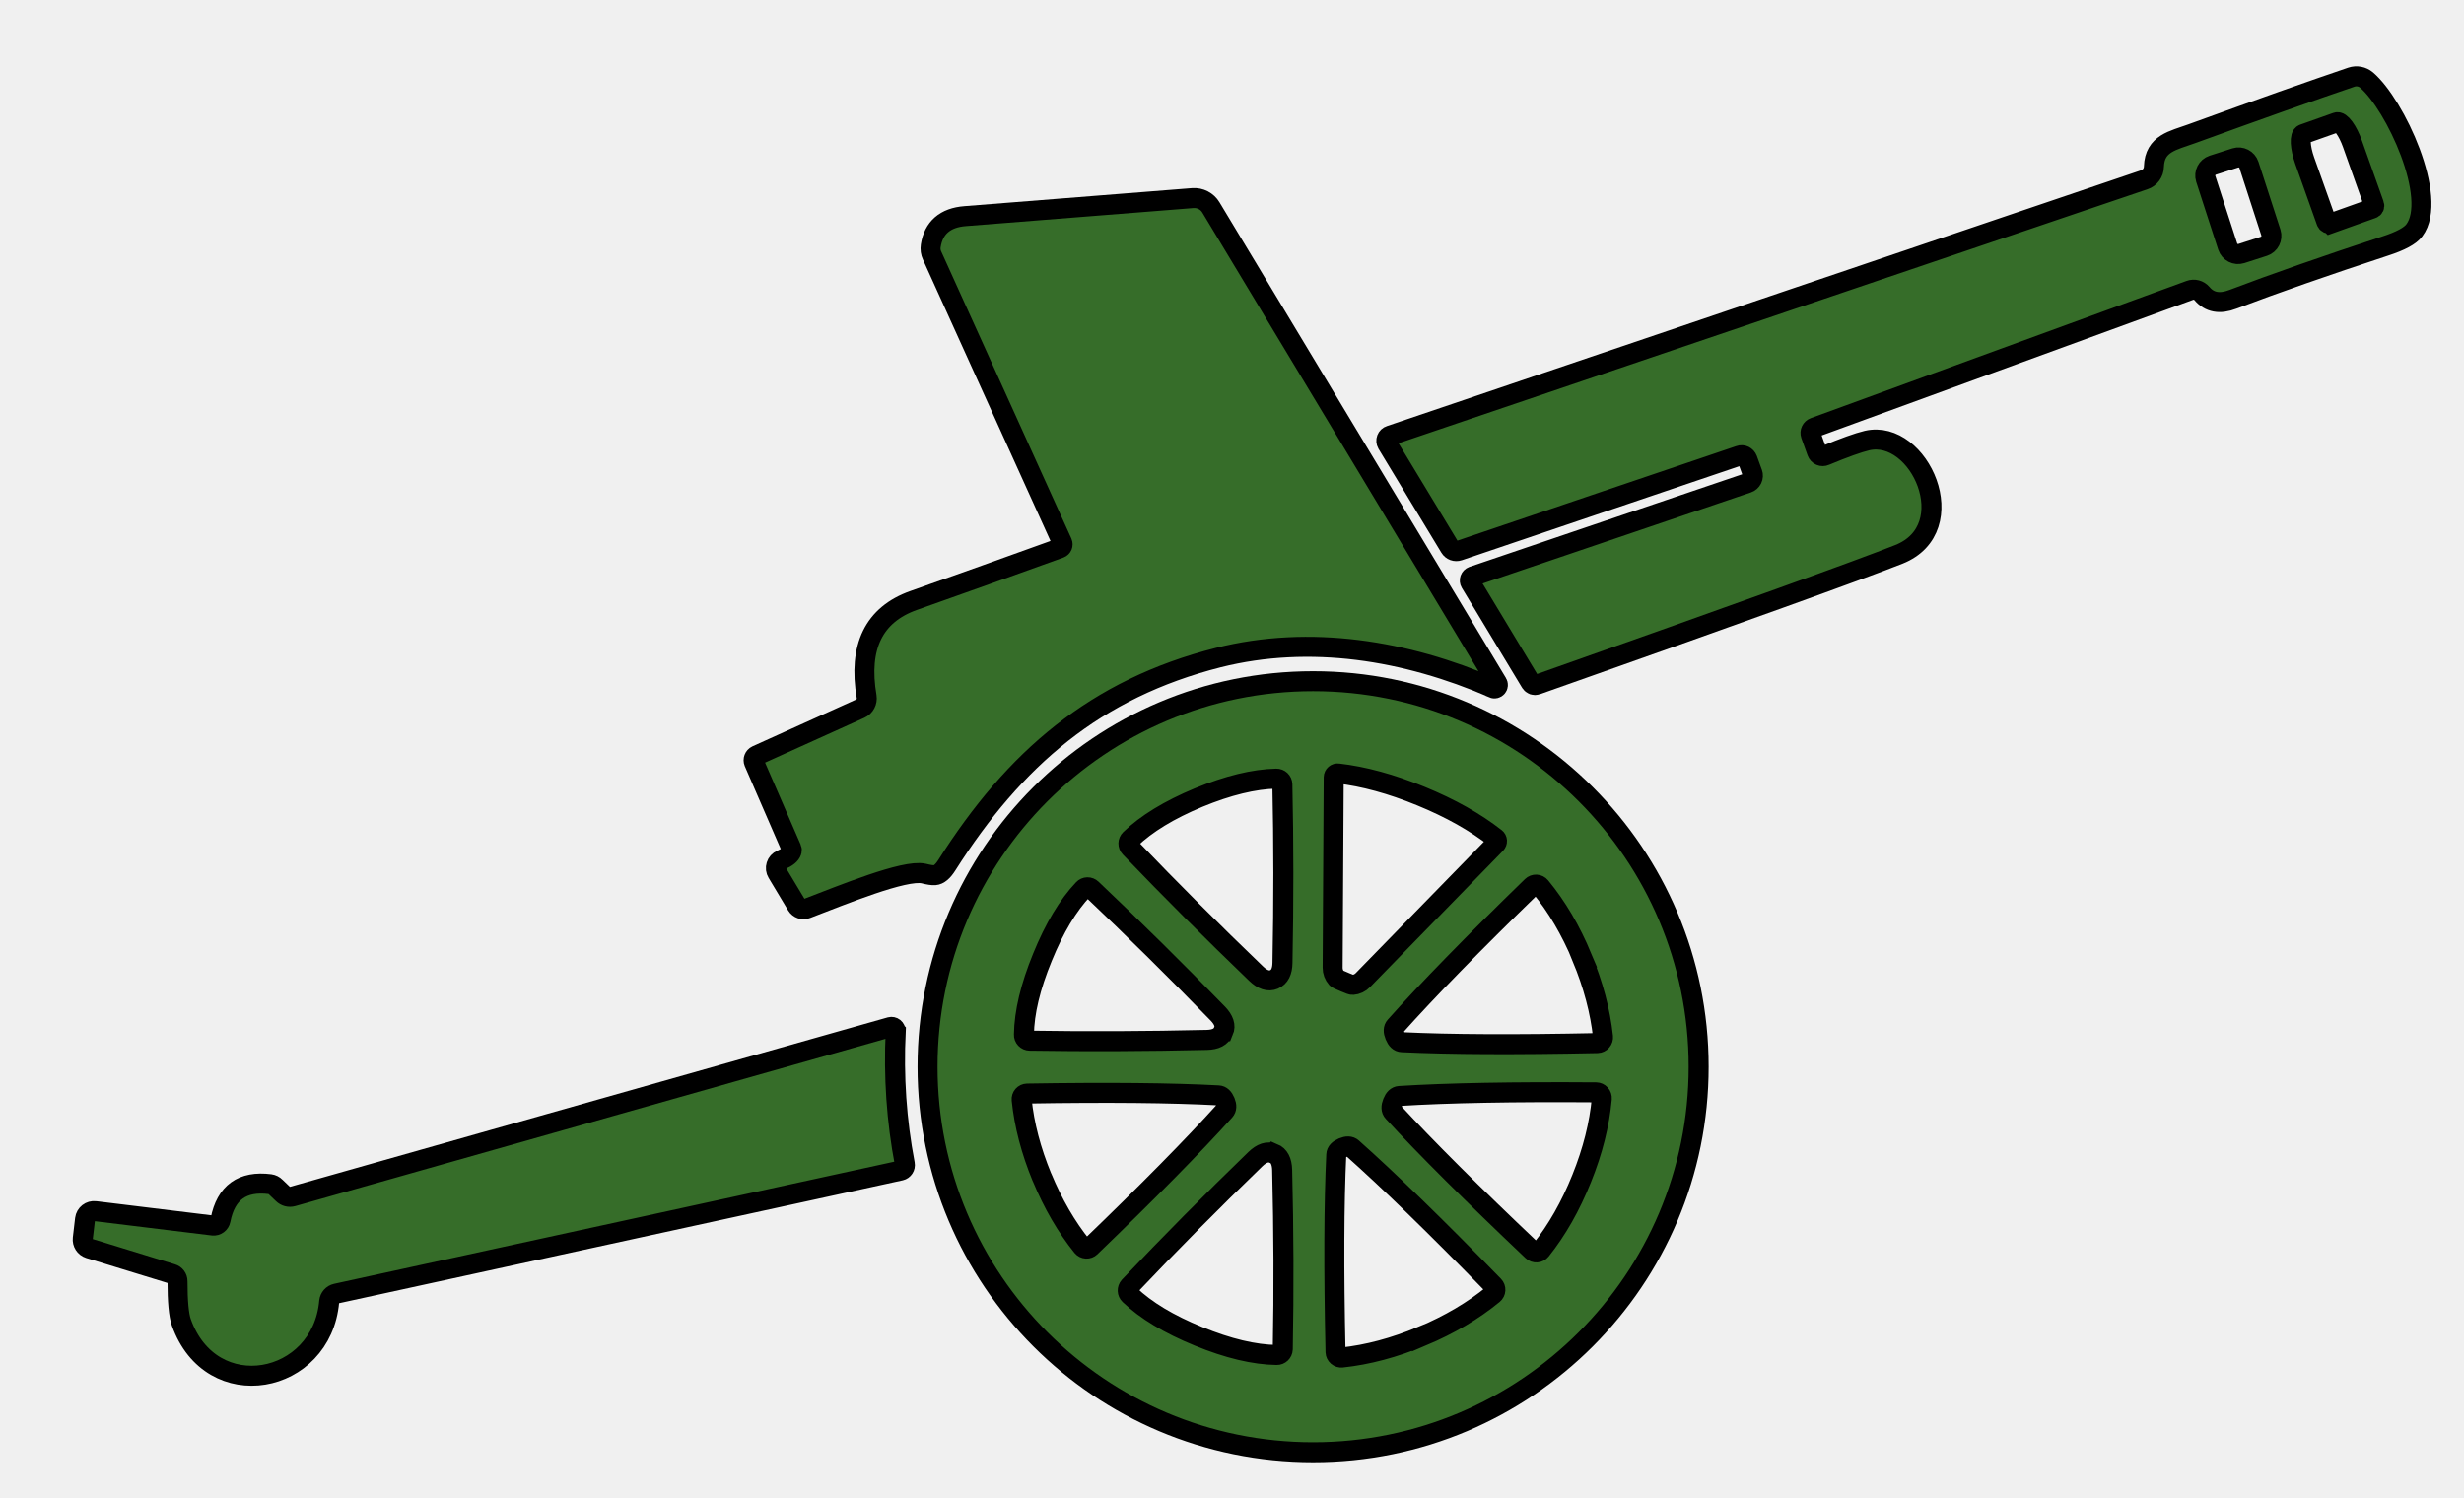
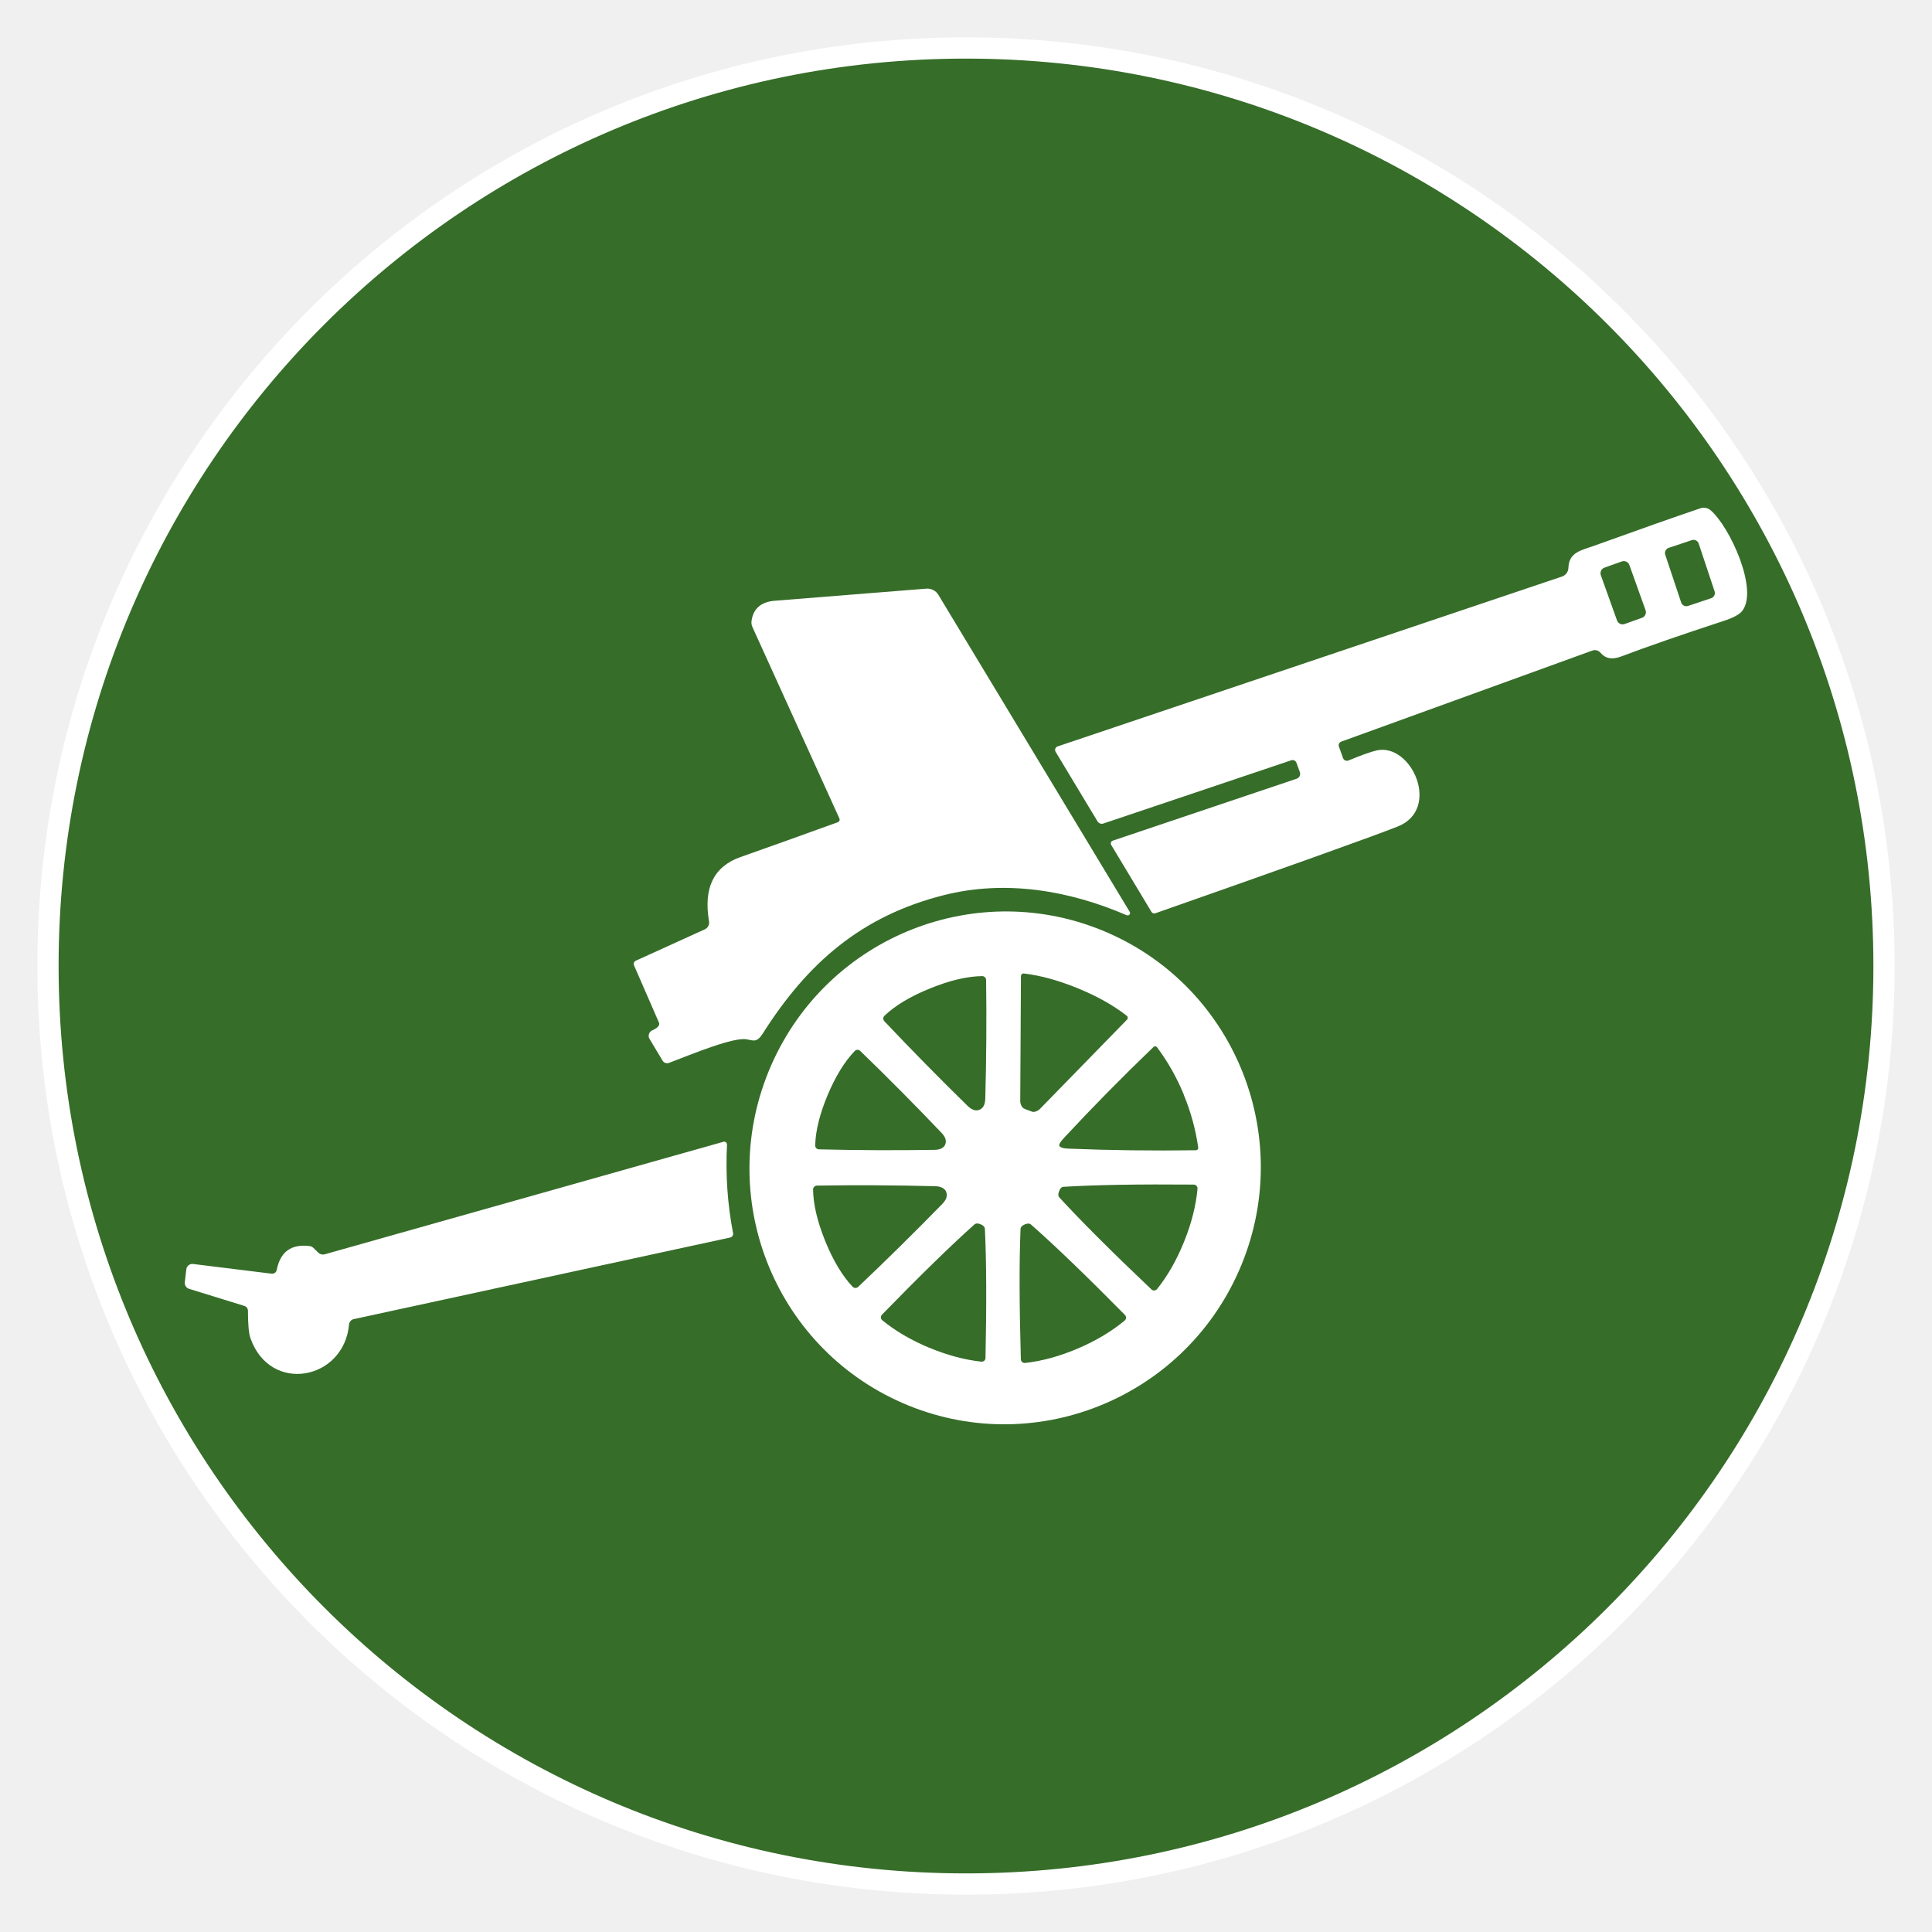
- <svg xmlns="http://www.w3.org/2000/svg" width="10.200" height="6.200" viewBox="169.900 254.900 10.200 6.200" version="1.1" id="svg21544">
-   <defs id="defs21541" />
+ <svg xmlns="http://www.w3.org/2000/svg" width="12" height="12" viewBox="0 0 12 12" version="1.1" id="svg377">
+   <defs id="defs374" />
  <g id="layer1">
-     <g id="g15446" style="fill:#366d29;fill-opacity:1" transform="matrix(0.6273751,0,0,0.6273751,138.7892,174.9317)">
-       <path fill="#4ea34e" d="m 61.152,130.587 -0.033,-0.091 a 0.042,0.04 70.6 0 0 -0.052,-0.025 l -1.853,0.628 a 0.049,0.049 0 0 1 -0.058,-0.021 l -0.415,-0.686 a 0.037,0.036 65.6 0 1 0.02,-0.053 l 4.977,-1.688 a 0.092,0.092 0 0 0 0.063,-0.086 c 0.005,-0.155 0.128,-0.173 0.248,-0.217 q 0.672,-0.244 1.055,-0.374 a 0.104,0.104 55.6 0 1 0.1,0.019 c 0.189,0.161 0.476,0.78 0.315,0.992 q -0.04,0.054 -0.191,0.103 -0.598,0.197 -1.006,0.352 -0.13,0.05 -0.204,-0.038 a 0.072,0.072 0 0 0 -0.08,-0.021 l -2.478,0.905 a 0.038,0.038 0 0 0 -0.023,0.048 l 0.041,0.114 a 0.04,0.04 0 0 0 0.054,0.023 q 0.188,-0.078 0.276,-0.099 c 0.346,-0.08 0.642,0.579 0.21,0.751 q -0.386,0.153 -2.391,0.861 a 0.033,0.032 64.1 0 1 -0.038,-0.014 l -0.398,-0.66 a 0.029,0.029 64.4 0 1 0.015,-0.042 l 1.814,-0.616 a 0.051,0.051 0 0 0 0.032,-0.066 z m 3.813,-1.647 0.277,-0.099 a 0.019,0.019 0 0 0 0.012,-0.025 l -0.143,-0.402 a 0.169,0.05 70.4 0 0 -0.104,-0.142 l -0.22,0.078 a 0.169,0.05 70.4 0 0 0.009,0.175 l 0.143,0.402 a 0.019,0.019 0 0 0 0.025,0.012 z m -0.537,-0.387 a 0.072,0.072 0 0 0 -0.09,-0.046 l -0.149,0.048 a 0.072,0.072 0 0 0 -0.046,0.09 l 0.145,0.447 a 0.072,0.072 0 0 0 0.09,0.046 l 0.149,-0.048 a 0.072,0.072 0 0 0 0.046,-0.09 z" id="path11880" style="fill:#366d29;fill-opacity:1;stroke:#000000;stroke-width:0.132;stroke-dasharray:none" />
-       <path fill="#4ea34e" d="m 59.439,132.004 c -0.573,-0.248 -1.205,-0.352 -1.811,-0.2 -0.812,0.206 -1.346,0.668 -1.791,1.369 q -0.04,0.064 -0.08,0.067 -0.022,0.002 -0.074,-0.011 c -0.126,-0.028 -0.535,0.141 -0.773,0.232 a 0.053,0.052 63.6 0 1 -0.064,-0.022 l -0.129,-0.215 a 0.059,0.059 0 0 1 0.027,-0.085 q 0.058,-0.025 0.068,-0.056 a 0.025,0.025 0 0 0 -0.001,-0.019 l -0.247,-0.569 a 0.035,0.035 0 0 1 0.017,-0.045 l 0.684,-0.309 a 0.074,0.073 72.9 0 0 0.042,-0.079 q -0.084,-0.495 0.311,-0.635 0.464,-0.164 0.965,-0.345 a 0.027,0.027 0 0 0 0.015,-0.036 l -0.859,-1.895 a 0.111,0.108 38 0 1 -0.009,-0.063 c 0.018,-0.119 0.094,-0.187 0.228,-0.197 q 0.778,-0.062 1.501,-0.119 a 0.127,0.129 72.5 0 1 0.12,0.062 l 1.89,3.139 a 0.023,0.023 0 0 1 -0.029,0.033 z" id="path11916" style="fill:#366d29;fill-opacity:1;stroke:#000000;stroke-width:0.132;stroke-dasharray:none" />
-       <path fill="#4ea34e" d="m 60.797,134.504 a 2.544,2.544 0 0 1 -2.544,2.544 2.544,2.544 0 0 1 -2.544,-2.544 2.544,2.544 0 0 1 2.544,-2.544 2.544,2.544 0 0 1 2.544,2.544 z m -2.335,-0.558 q 0.044,0.019 0.052,0.018 a 0.104,0.104 0 0 0 0.068,-0.032 l 0.877,-0.899 a 0.025,0.026 41.1 0 0 -0.002,-0.038 q -0.2,-0.157 -0.493,-0.277 -0.293,-0.12 -0.546,-0.149 a 0.025,0.026 3.6 0 0 -0.029,0.025 l -0.007,1.256 a 0.104,0.104 0 0 0 0.026,0.07 q 0.005,0.006 0.052,0.025 z m -0.467,-0.018 q 0.055,-0.023 0.056,-0.11 0.012,-0.599 -6.52e-4,-1.177 a 0.039,0.039 0 0 0 -0.04,-0.038 q -0.222,0.005 -0.513,0.125 -0.291,0.121 -0.451,0.275 a 0.039,0.039 0 0 0 -0.001,0.055 q 0.4,0.417 0.832,0.832 0.063,0.061 0.118,0.038 z m 2.033,-0.145 q -0.113,-0.271 -0.275,-0.467 a 0.038,0.038 0 0 0 -0.056,-0.003 q -0.584,0.568 -0.902,0.924 -0.019,0.021 -0.002,0.062 0.017,0.042 0.046,0.043 0.477,0.023 1.291,0.006 a 0.038,0.038 0 0 0 0.036,-0.042 q -0.027,-0.252 -0.139,-0.523 z m -2.366,0.487 q 0.023,-0.054 -0.038,-0.117 -0.415,-0.427 -0.832,-0.822 a 0.039,0.038 43.2 0 0 -0.055,0.001 q -0.152,0.16 -0.27,0.45 -0.119,0.29 -0.122,0.51 a 0.039,0.038 1.2 0 0 0.038,0.04 q 0.573,0.009 1.169,-0.005 0.087,-0.002 0.109,-0.057 z m 2.363,0.972 q 0.11,-0.273 0.133,-0.528 a 0.038,0.038 0 0 0 -0.037,-0.041 q -0.82,-0.006 -1.298,0.024 -0.029,0.002 -0.045,0.043 -0.017,0.042 0.003,0.063 0.325,0.353 0.919,0.916 a 0.038,0.038 0 0 0 0.056,-0.004 q 0.159,-0.199 0.269,-0.473 z m -3.561,-0.009 q 0.11,0.265 0.266,0.458 a 0.037,0.037 48.8 0 0 0.054,0.003 q 0.574,-0.553 0.886,-0.899 0.019,-0.021 0.003,-0.06 -0.017,-0.041 -0.045,-0.042 -0.465,-0.025 -1.262,-0.012 a 0.037,0.037 86.4 0 0 -0.036,0.041 q 0.025,0.247 0.134,0.512 z m 2.507,1.05 q 0.273,-0.115 0.471,-0.278 a 0.038,0.038 48.4 0 0 0.003,-0.056 q -0.574,-0.589 -0.934,-0.909 -0.021,-0.019 -0.062,-0.002 -0.042,0.018 -0.043,0.046 -0.023,0.481 -0.005,1.303 a 0.038,0.038 86 0 0 0.042,0.036 q 0.255,-0.027 0.528,-0.141 z M 57.99,135.076 q -0.055,-0.023 -0.118,0.038 -0.433,0.419 -0.832,0.84 a 0.039,0.04 43.3 0 0 0.002,0.055 q 0.161,0.154 0.455,0.274 0.293,0.12 0.516,0.123 a 0.039,0.04 1.2 0 0 0.04,-0.038 q 0.011,-0.58 -0.004,-1.182 -0.002,-0.088 -0.058,-0.111 z" id="path11934" style="fill:#366d29;fill-opacity:1;stroke:#000000;stroke-width:0.132;stroke-dasharray:none" />
-       <path fill="#4ea34e" d="m 55.499,134.27 q -0.022,0.447 0.06,0.876 a 0.037,0.037 78.8 0 1 -0.028,0.043 l -3.724,0.812 a 0.06,0.059 86.4 0 0 -0.046,0.052 c -0.048,0.551 -0.779,0.693 -0.976,0.137 q -0.025,-0.071 -0.025,-0.271 a 0.05,0.05 8 0 0 -0.036,-0.048 l -0.547,-0.168 a 0.061,0.061 0 0 1 -0.042,-0.065 l 0.015,-0.129 a 0.06,0.06 7.4 0 1 0.067,-0.052 l 0.777,0.095 a 0.046,0.046 9.2 0 0 0.05,-0.037 q 0.053,-0.271 0.327,-0.236 a 0.062,0.062 70.6 0 1 0.036,0.018 l 0.048,0.046 a 0.067,0.066 59.5 0 0 0.065,0.017 l 3.944,-1.118 a 0.027,0.027 0 0 1 0.034,0.027 z" id="path12024" style="fill:#366d29;fill-opacity:1;stroke:#000000;stroke-width:0.132;stroke-dasharray:none" />
+     <circle style="fill:#366d29;fill-opacity:1;stroke:#ffffff;stroke-width:0.132" id="circle1639" cx="6" cy="6" r="5.702" />
+     <g id="g1649" style="fill:#ffffff;fill-opacity:1;stroke:none" transform="matrix(0.6273751,0,0,0.6273751,-36.06927,-84.0885)">
+       <path fill="#ebd558" d="m 70.361,141.676 -0.033,-0.091 a 0.042,0.04 70.7 0 0 -0.051,-0.026 l -1.86,0.626 a 0.05,0.049 65.2 0 1 -0.059,-0.021 l -0.415,-0.689 a 0.037,0.036 65.8 0 1 0.02,-0.053 l 4.994,-1.682 a 0.093,0.093 0 0 0 0.063,-0.086 c 0.005,-0.156 0.129,-0.173 0.25,-0.217 q 0.674,-0.243 1.058,-0.373 a 0.105,0.104 55.7 0 1 0.1,0.02 c 0.189,0.162 0.475,0.784 0.314,0.995 q -0.04,0.054 -0.192,0.103 -0.6,0.196 -1.009,0.35 -0.131,0.05 -0.204,-0.038 a 0.072,0.072 0 0 0 -0.08,-0.021 l -2.487,0.902 a 0.038,0.038 0 0 0 -0.022,0.049 l 0.041,0.114 a 0.04,0.041 68.7 0 0 0.054,0.023 q 0.189,-0.078 0.277,-0.099 c 0.347,-0.079 0.643,0.582 0.21,0.753 q -0.388,0.153 -2.4,0.859 a 0.033,0.032 64.2 0 1 -0.038,-0.014 l -0.398,-0.662 a 0.029,0.029 64.5 0 1 0.015,-0.043 l 1.82,-0.613 a 0.051,0.051 0 0 0 0.032,-0.066 z m 3.949,-2.262 a 0.054,0.054 0 0 0 -0.069,-0.034 l -0.228,0.076 a 0.054,0.054 0 0 0 -0.034,0.069 l 0.157,0.471 a 0.054,0.054 0 0 0 0.069,0.035 l 0.228,-0.076 a 0.054,0.054 0 0 0 0.034,-0.069 z m -0.686,0.213 a 0.059,0.059 0 0 0 -0.076,-0.036 l -0.171,0.061 a 0.059,0.059 0 0 0 -0.036,0.075 l 0.16,0.447 a 0.059,0.059 0 0 0 0.076,0.036 l 0.171,-0.061 a 0.059,0.059 0 0 0 0.036,-0.075 z" id="path1641" style="fill:#ffffff;fill-opacity:1;stroke:none;stroke-width:0.132;stroke-dasharray:none" />
+       <path fill="#ebd558" d="m 68.646,143.093 c -0.574,-0.248 -1.205,-0.352 -1.812,-0.198 -0.812,0.206 -1.346,0.668 -1.791,1.371 q -0.04,0.064 -0.08,0.067 -0.022,0.002 -0.074,-0.01 c -0.126,-0.029 -0.535,0.141 -0.773,0.232 a 0.054,0.052 63.6 0 1 -0.064,-0.022 l -0.129,-0.215 a 0.059,0.059 0 0 1 0.027,-0.085 q 0.058,-0.025 0.068,-0.056 a 0.025,0.025 0 0 0 -0.001,-0.019 l -0.248,-0.569 a 0.035,0.035 0 0 1 0.017,-0.045 l 0.684,-0.311 a 0.074,0.073 72.9 0 0 0.042,-0.079 q -0.085,-0.496 0.31,-0.636 0.464,-0.164 0.966,-0.346 a 0.027,0.027 0 0 0 0.015,-0.036 l -0.861,-1.895 a 0.111,0.108 37.9 0 1 -0.009,-0.063 c 0.017,-0.119 0.093,-0.187 0.228,-0.198 q 0.778,-0.062 1.502,-0.12 a 0.127,0.129 72.4 0 1 0.12,0.062 l 1.894,3.138 a 0.023,0.023 0 0 1 -0.029,0.033 z" id="path1643" style="fill:#ffffff;fill-opacity:1;stroke:none;stroke-width:0.132;stroke-dasharray:none" />
+       <path fill="#ebd558" d="m 68.46,143.267 a 2.529,2.54 23.6 0 1 1.301,3.34 2.529,2.54 23.6 0 1 -3.334,1.315 2.529,2.54 23.6 0 1 -1.301,-3.34 2.529,2.54 23.6 0 1 3.334,-1.315 z m -0.792,1.755 q 0.046,0.019 0.054,0.019 a 0.102,0.102 20 0 0 0.067,-0.031 l 0.862,-0.884 a 0.025,0.025 41.1 0 0 -0.003,-0.037 q -0.196,-0.154 -0.484,-0.272 -0.288,-0.118 -0.536,-0.147 a 0.025,0.025 3.6 0 0 -0.028,0.025 l -0.007,1.235 a 0.102,0.102 24.6 0 0 0.025,0.069 q 0.005,0.006 0.049,0.024 z m -0.478,-0.003 q 0.054,-0.022 0.057,-0.11 0.016,-0.599 0.008,-1.175 a 0.039,0.039 0 0 0 -0.04,-0.038 q -0.222,0.003 -0.513,0.121 -0.292,0.118 -0.453,0.271 a 0.039,0.039 0 0 0 -0.001,0.055 q 0.396,0.419 0.824,0.838 0.063,0.061 0.118,0.038 z m 2.023,-0.148 q -0.104,-0.254 -0.266,-0.471 a 0.023,0.023 0 0 0 -0.034,-0.003 q -0.467,0.449 -0.887,0.901 -0.054,0.058 -0.046,0.077 0.011,0.026 0.089,0.029 0.616,0.025 1.264,0.016 a 0.023,0.023 0 0 0 0.022,-0.026 q -0.038,-0.269 -0.143,-0.523 z m -2.363,0.492 q 0.023,-0.053 -0.036,-0.115 -0.402,-0.422 -0.806,-0.812 a 0.038,0.038 43.7 0 0 -0.053,0.001 q -0.15,0.155 -0.269,0.437 -0.118,0.283 -0.123,0.498 a 0.038,0.038 1.7 0 0 0.037,0.039 q 0.561,0.014 1.144,0.005 0.085,-0.001 0.107,-0.054 z m 0.011,0.47 q -0.023,-0.054 -0.11,-0.057 -0.597,-0.015 -1.171,-0.006 a 0.039,0.039 0 0 0 -0.038,0.039 q 0.003,0.221 0.121,0.512 0.119,0.291 0.271,0.451 a 0.039,0.039 0 0 0 0.054,0.001 q 0.417,-0.395 0.834,-0.822 0.06,-0.062 0.038,-0.117 z m 2.354,0.492 q 0.11,-0.271 0.133,-0.524 a 0.038,0.038 0 0 0 -0.037,-0.041 q -0.814,-0.007 -1.289,0.022 -0.029,0.001 -0.044,0.043 -0.017,0.041 0.002,0.062 0.322,0.351 0.912,0.911 a 0.038,0.038 0 0 0 0.055,-0.003 q 0.159,-0.198 0.268,-0.47 z m -2.525,1.049 q 0.268,0.112 0.518,0.139 a 0.037,0.037 0 0 0 0.041,-0.036 q 0.017,-0.806 -0.006,-1.278 -0.001,-0.029 -0.042,-0.046 -0.04,-0.017 -0.062,0.002 -0.352,0.315 -0.915,0.893 a 0.037,0.037 0 0 0 0.003,0.055 q 0.194,0.159 0.462,0.271 z m 1.473,0.009 q 0.269,-0.115 0.464,-0.277 a 0.038,0.038 0 0 0 0.003,-0.055 q -0.572,-0.58 -0.93,-0.895 -0.021,-0.019 -0.062,-0.002 -0.041,0.018 -0.042,0.046 -0.02,0.476 0.003,1.29 a 0.038,0.038 0 0 0 0.042,0.036 q 0.252,-0.028 0.522,-0.143 z" id="path1645" style="fill:#ffffff;fill-opacity:1;stroke:none;stroke-width:0.132;stroke-dasharray:none" />
+       <path fill="#ebd558" d="m 64.69,145.364 q -0.023,0.447 0.06,0.877 a 0.037,0.037 78.9 0 1 -0.029,0.043 l -3.727,0.808 a 0.06,0.059 86.5 0 0 -0.046,0.053 c -0.05,0.551 -0.78,0.692 -0.976,0.136 q -0.025,-0.071 -0.025,-0.271 a 0.05,0.05 8.1 0 0 -0.036,-0.049 l -0.547,-0.169 a 0.061,0.061 0 0 1 -0.042,-0.065 l 0.015,-0.129 a 0.06,0.06 7.5 0 1 0.067,-0.052 l 0.777,0.096 a 0.046,0.046 9.3 0 0 0.051,-0.037 q 0.053,-0.271 0.327,-0.236 a 0.062,0.062 70.7 0 1 0.036,0.018 l 0.048,0.046 a 0.067,0.066 59.6 0 0 0.065,0.017 l 3.947,-1.114 a 0.027,0.027 0 0 1 0.034,0.027 z" id="path1647" style="fill:#ffffff;fill-opacity:1;stroke:none;stroke-width:0.132;stroke-dasharray:none" />
    </g>
  </g>
</svg>
